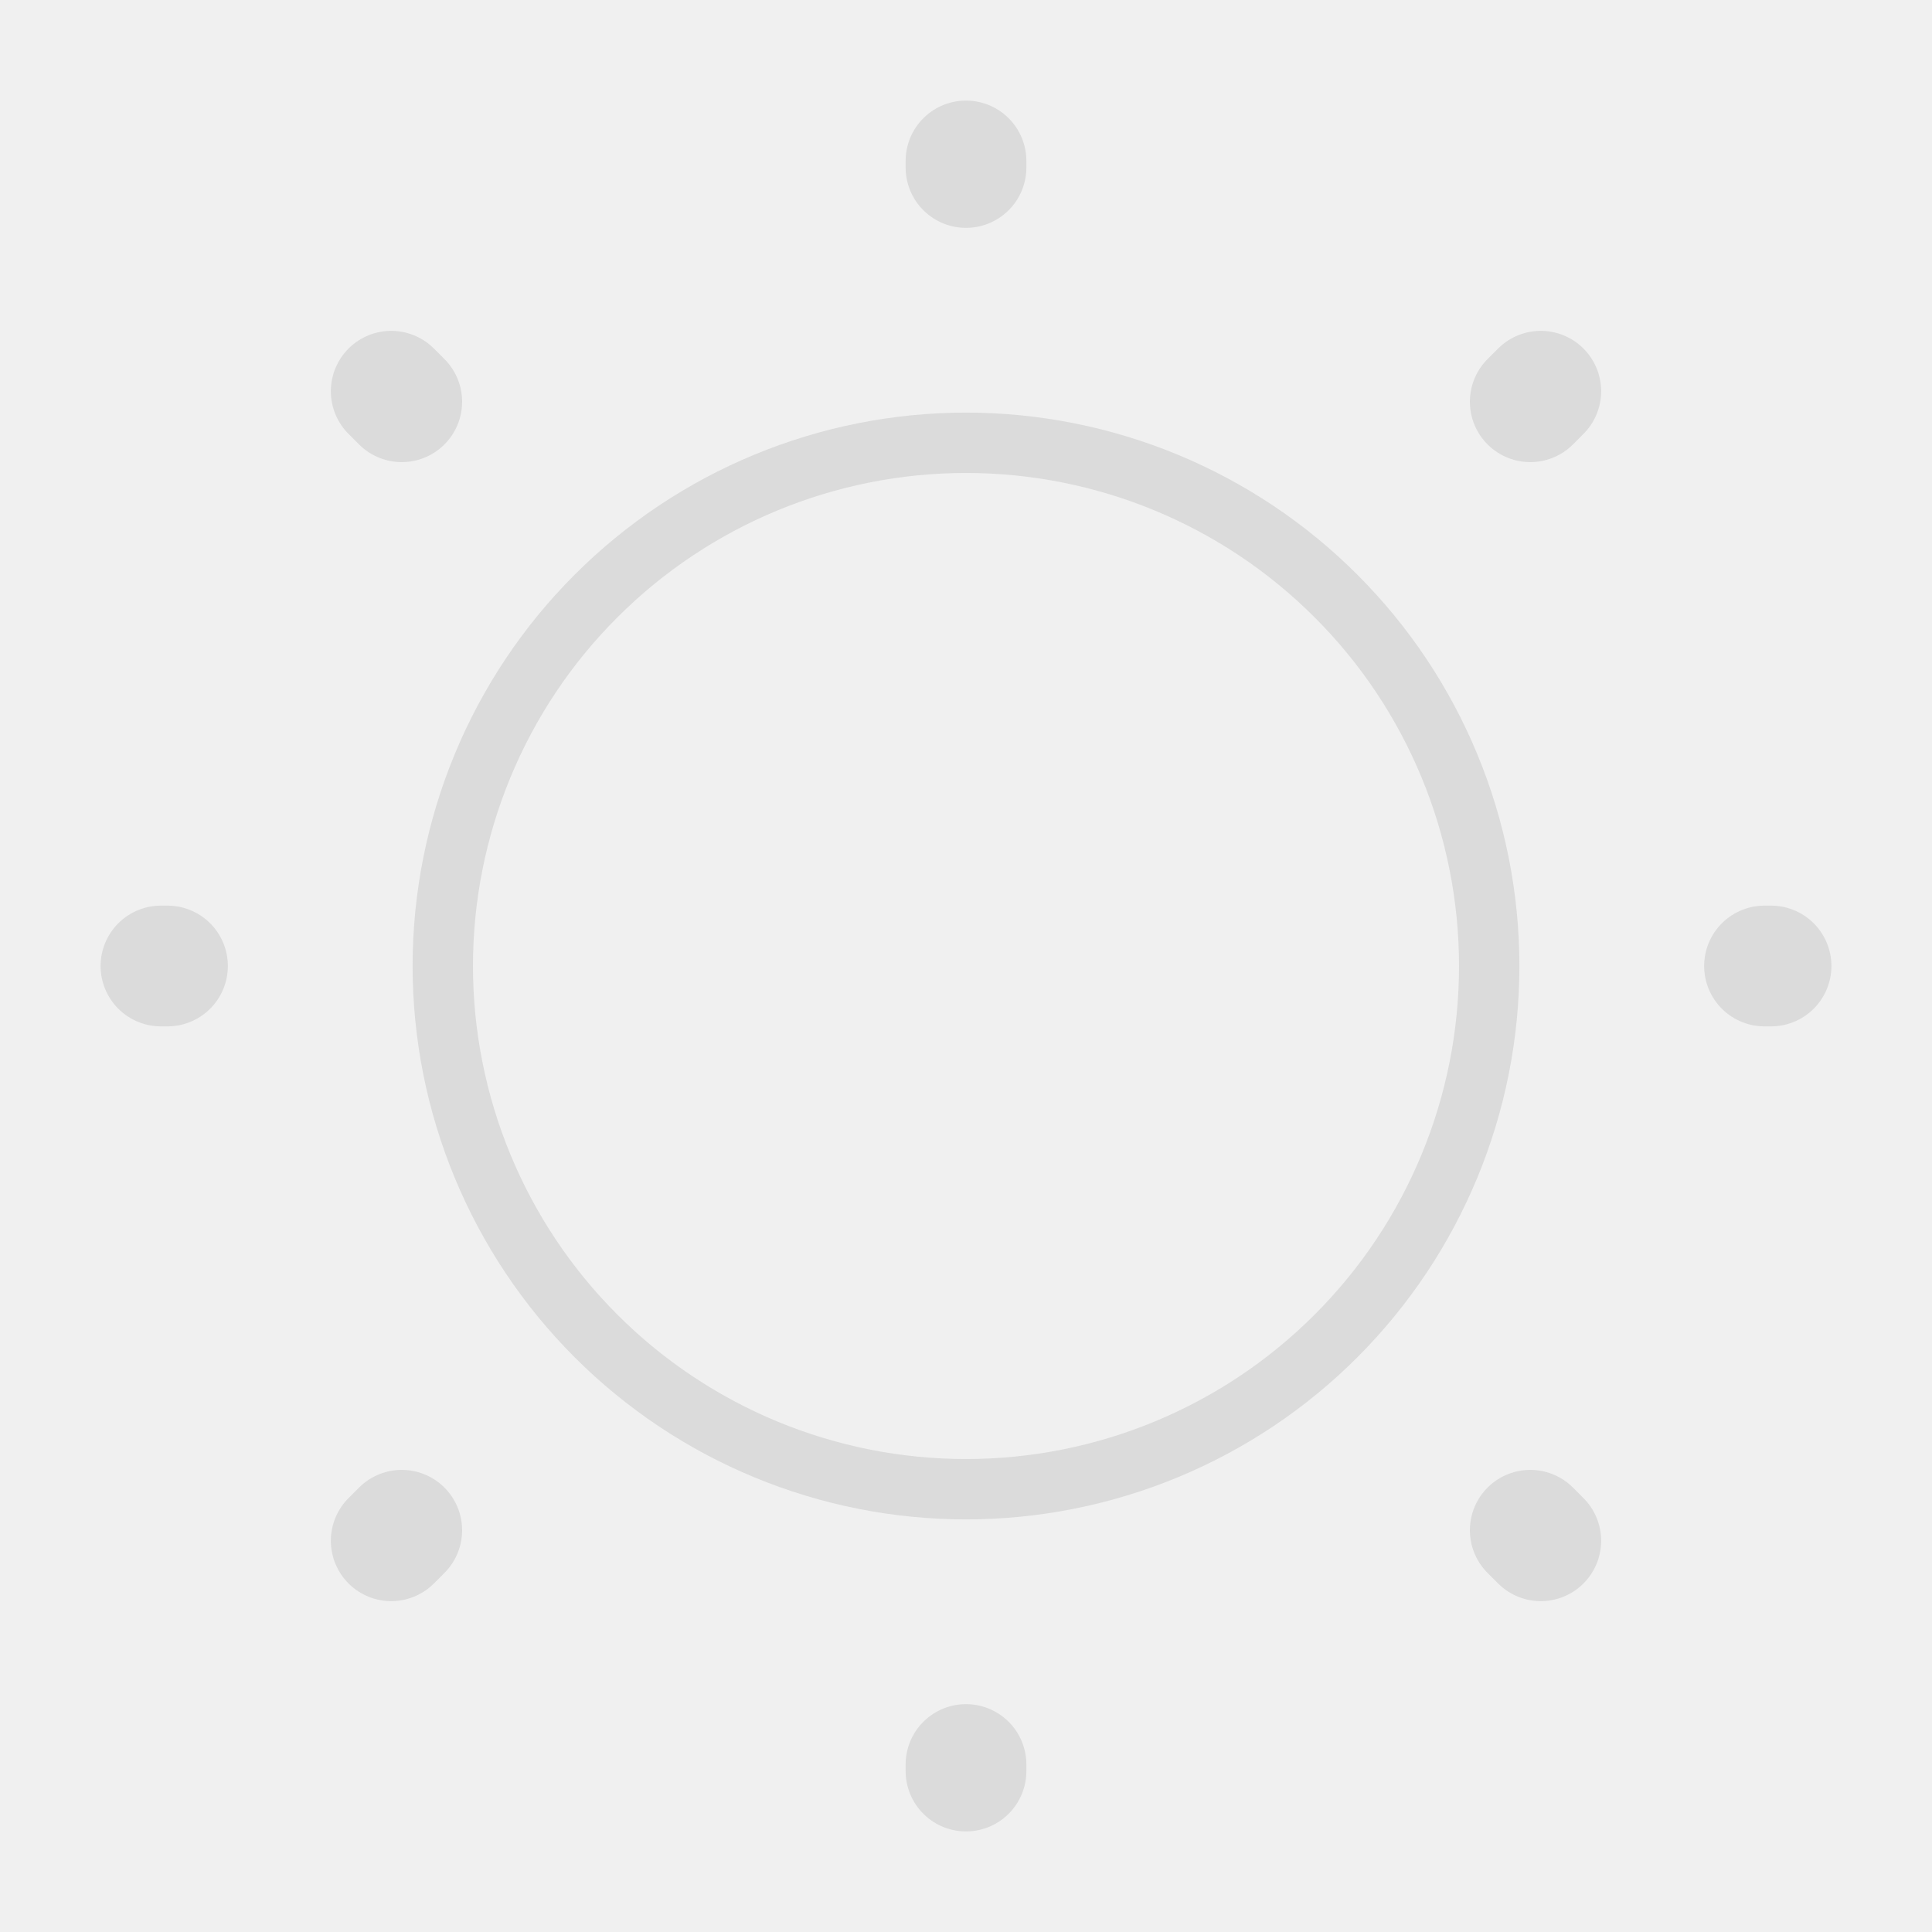
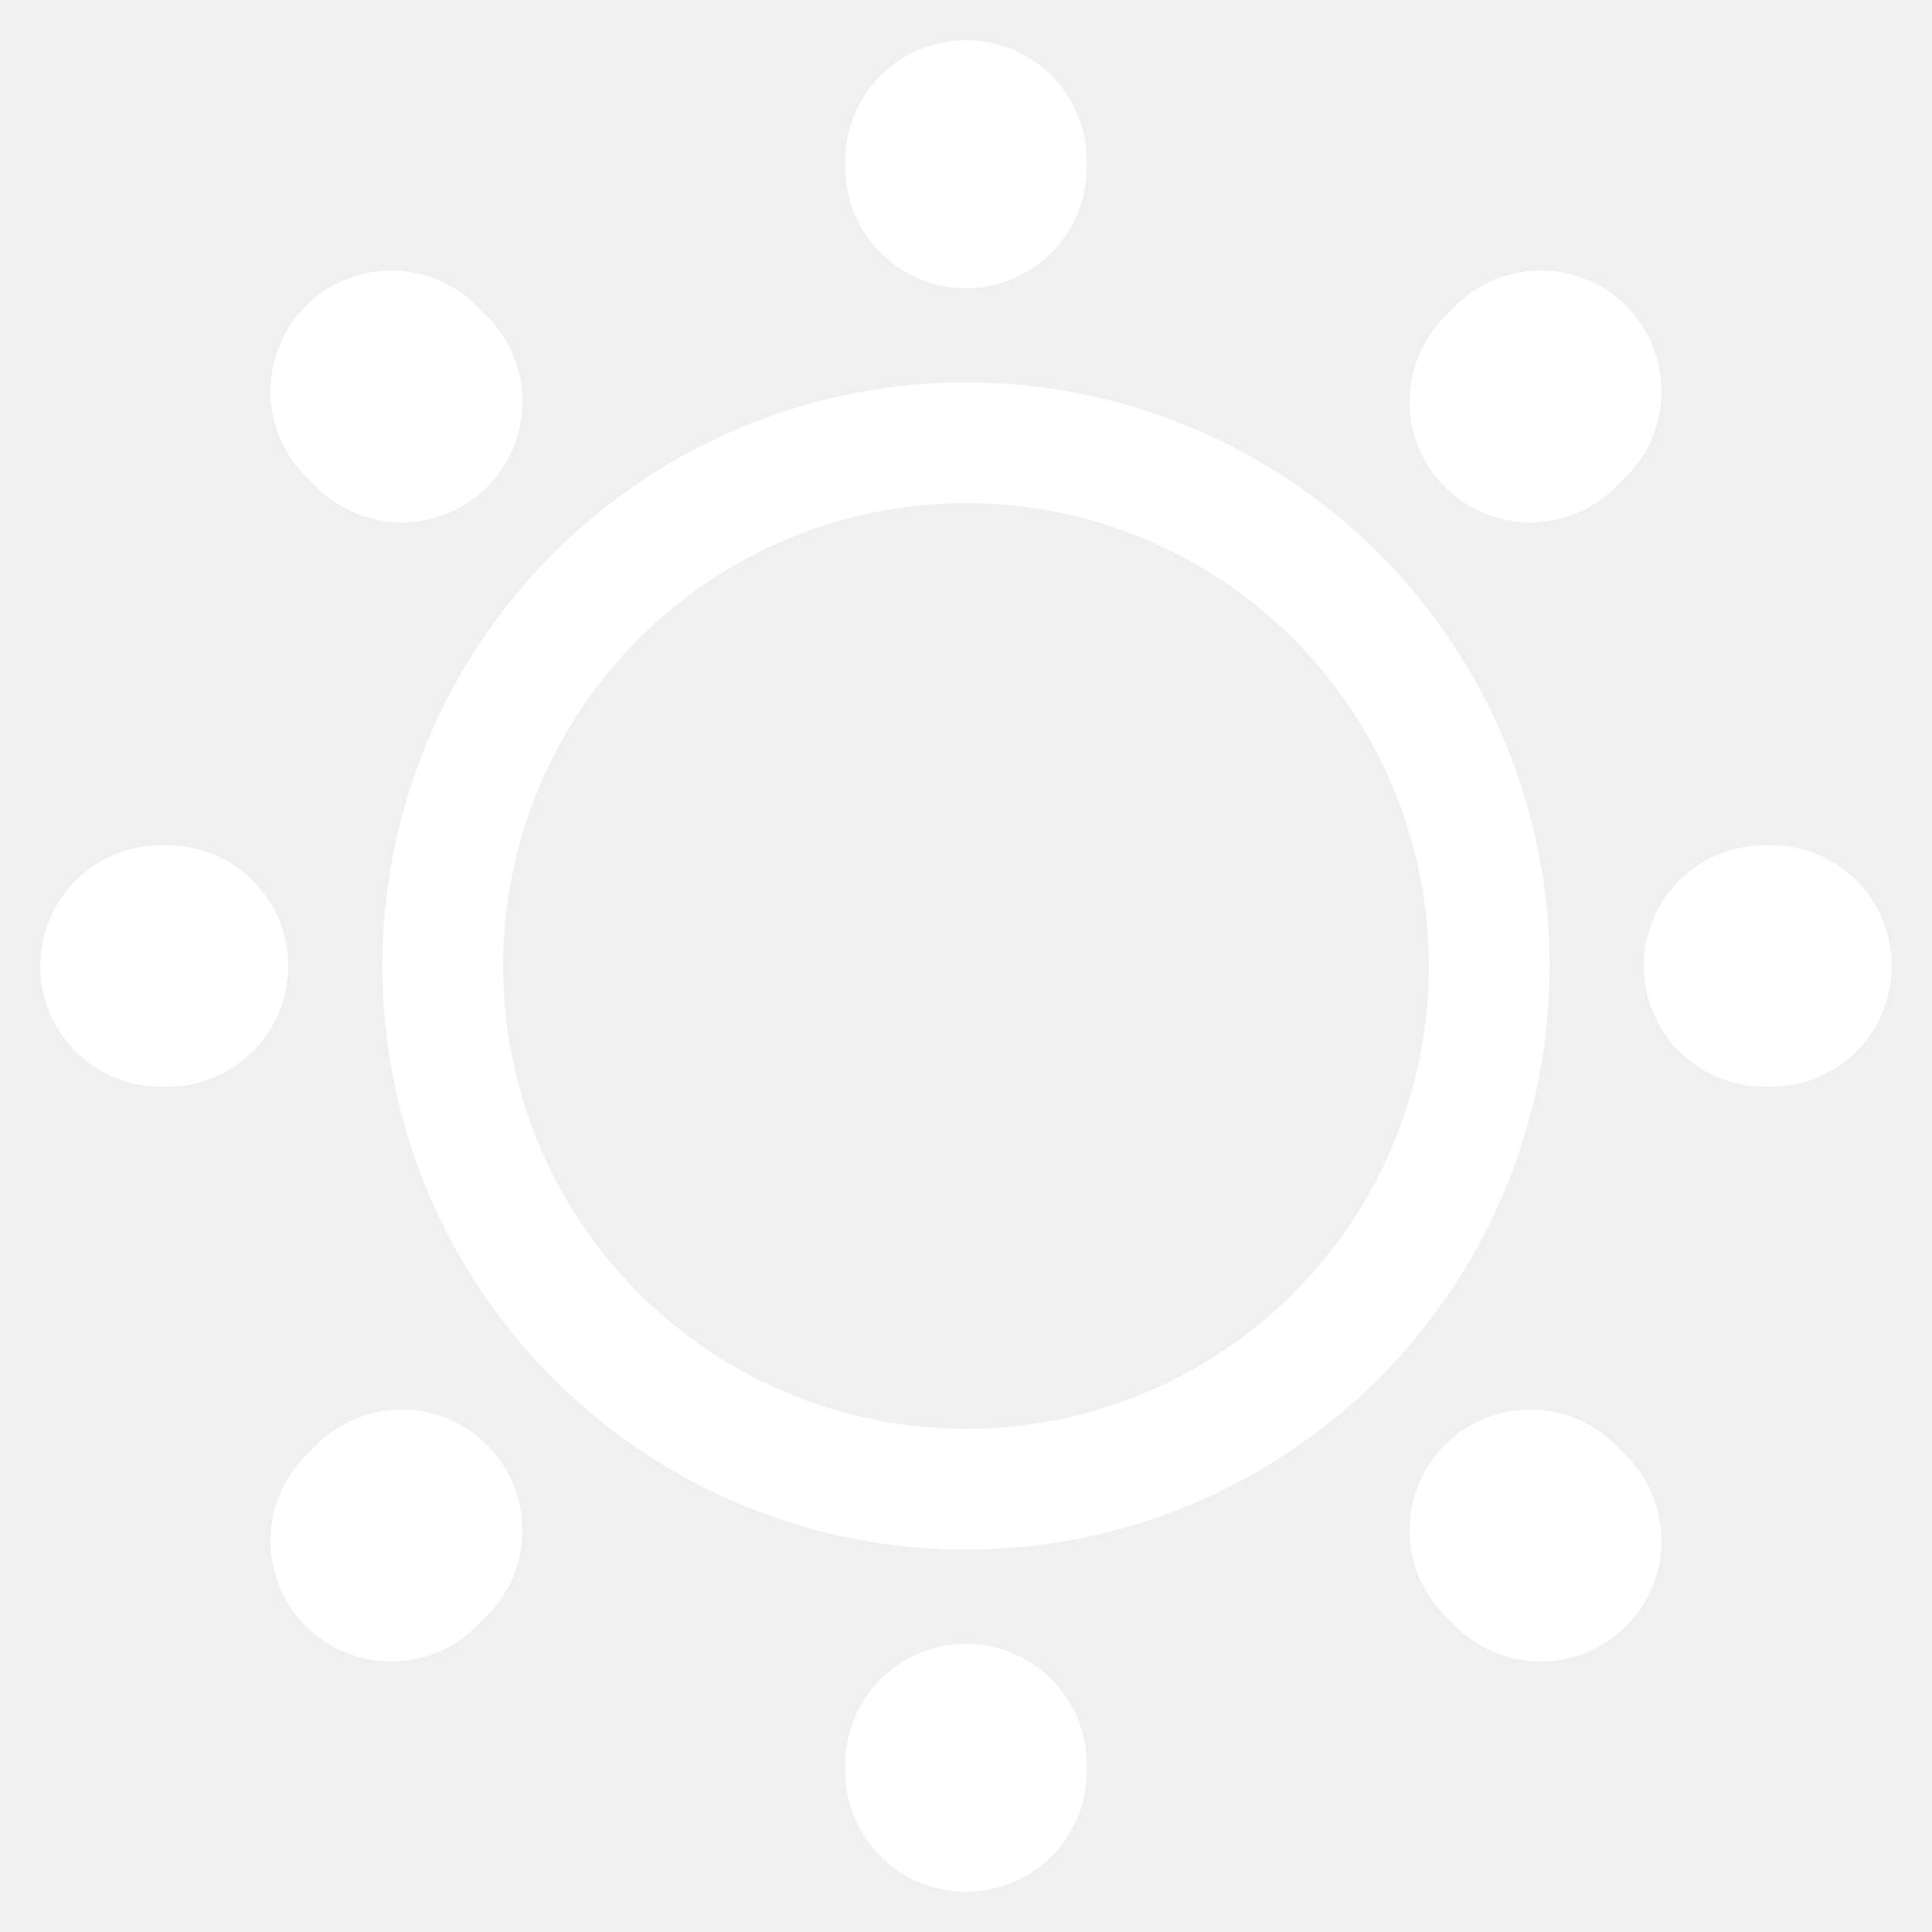
- <svg xmlns="http://www.w3.org/2000/svg" width="16" height="16" viewBox="0 0 16 16" fill="none">
-   <g clip-path="url(#clip0_714_19)">
-     <path d="M8 12.333C9.149 12.333 10.252 11.877 11.064 11.064C11.877 10.251 12.333 9.149 12.333 8C12.333 6.851 11.877 5.748 11.064 4.936C10.252 4.123 9.149 3.667 8 3.667C6.851 3.667 5.749 4.123 4.936 4.936C4.123 5.748 3.667 6.851 3.667 8C3.667 9.149 4.123 10.251 4.936 11.064C5.749 11.877 6.851 12.333 8 12.333Z" stroke="#DBDBDB" stroke-width="0.5" stroke-linecap="round" stroke-linejoin="round" />
-     <path d="M12.76 12.76L12.673 12.673M12.673 3.327L12.76 3.24M3.24 12.76L3.327 12.673M8 1.387V1.333M8 14.667V14.613M1.387 8H1.333M14.667 8H14.613M3.327 3.327L3.24 3.24" stroke="#DBDBDB" stroke-linecap="round" stroke-linejoin="round" />
+ <svg xmlns="http://www.w3.org/2000/svg" viewBox="0 0 24 24" fill="none">
+   <g clip-path="url(#clip0_714_13)">
+     <path d="M12 18.5C13.724 18.5 15.377 17.815 16.596 16.596C17.815 15.377 18.5 13.724 18.5 12C18.5 10.276 17.815 8.623 16.596 7.404C15.377 6.185 13.724 5.5 12 5.5C10.276 5.5 8.623 6.185 7.404 7.404C6.185 8.623 5.5 10.276 5.5 12C5.5 13.724 6.185 15.377 7.404 16.596C8.623 17.815 10.276 18.5 12 18.5Z" stroke="white" stroke-width="1.5" stroke-linecap="round" stroke-linejoin="round" />
+     <path d="M19.14 19.14L19.01 19.01M19.01 4.99L19.14 4.86M4.86 19.14L4.99 19.01M12 2.08V2M12 22V21.92M2.08 12H2M22 12H21.92M4.99 4.99L4.86 4.86" stroke="white" stroke-width="3" stroke-linecap="round" stroke-linejoin="round" />
  </g>
  <defs>
-     <clipPath id="clip0_714_19">
-       <rect width="16" height="16" fill="white" />
+     <clipPath id="clip0_714_13">
+       <rect width="24" height="24" fill="white" />
    </clipPath>
  </defs>
</svg>
